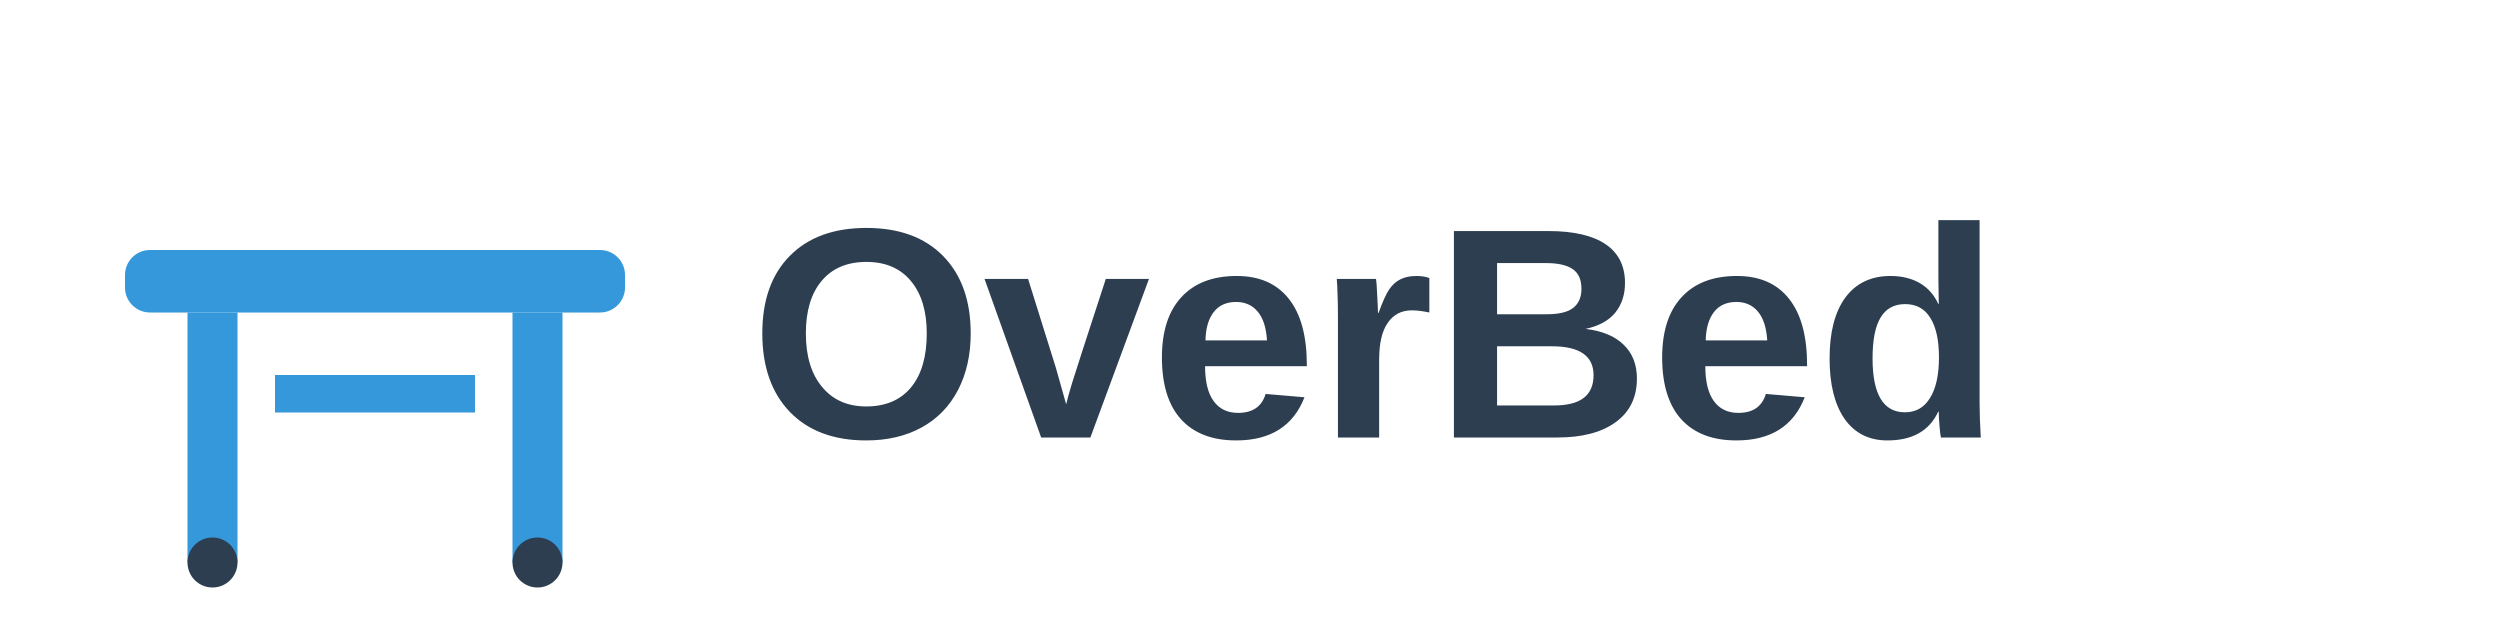
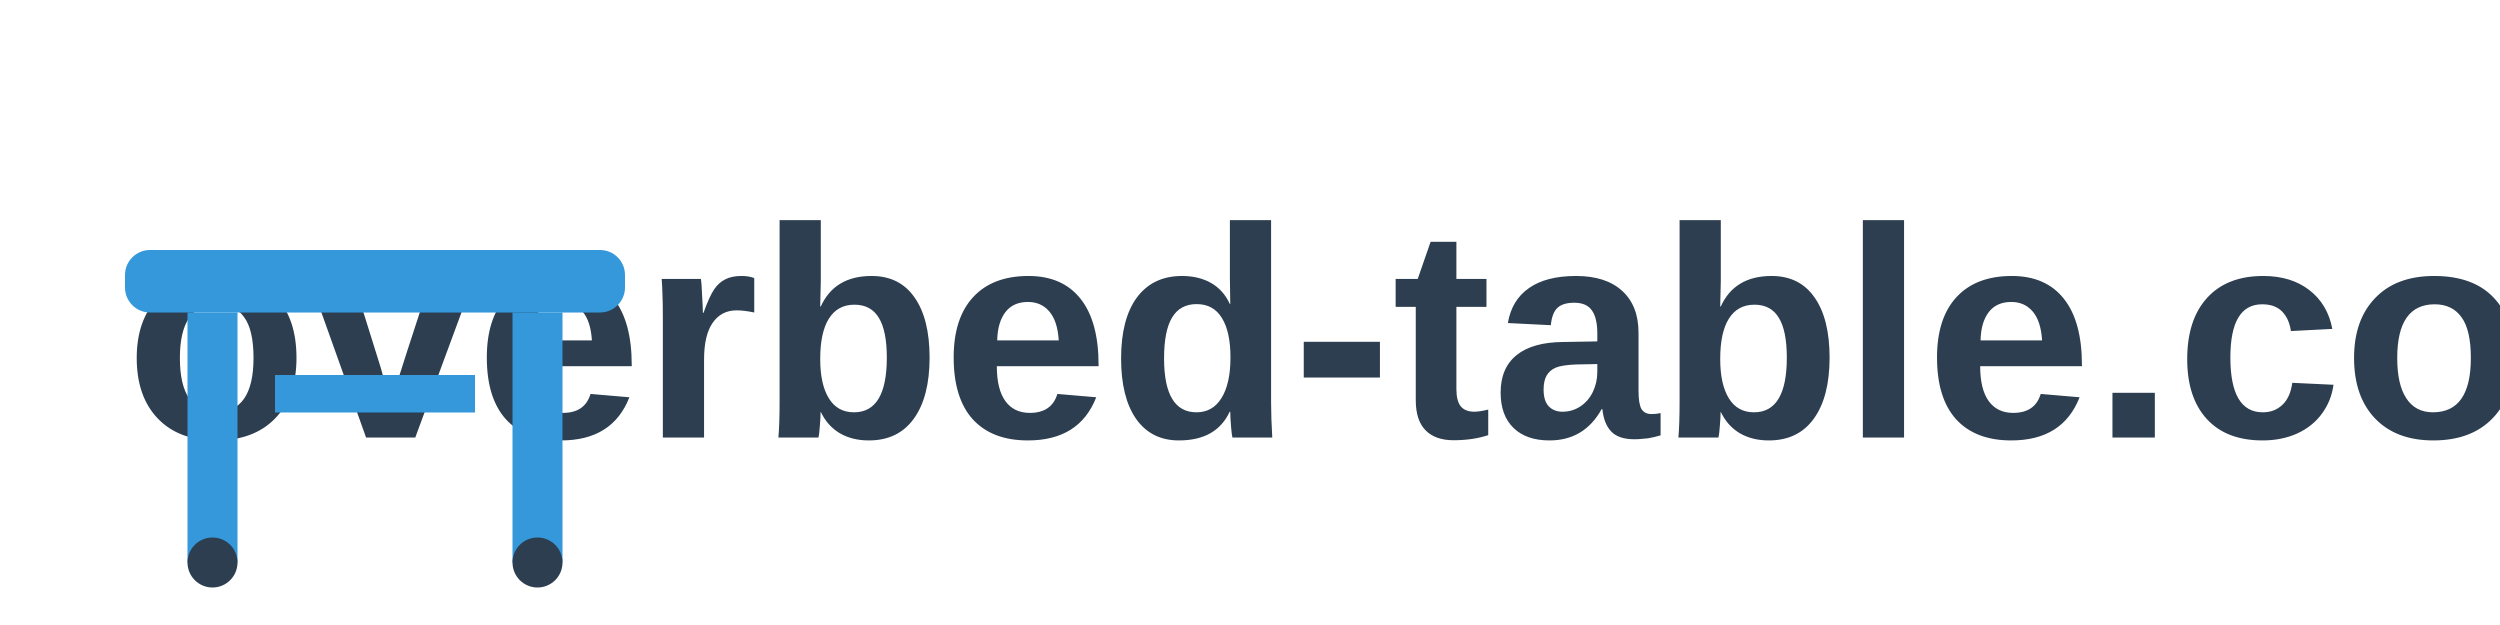
- <svg xmlns="http://www.w3.org/2000/svg" width="200" height="50" viewBox="0 0 200 50" version="1.1">
-   <text x="60" y="35" font-family="Arial, sans-serif" font-size="24" font-weight="bold" fill="#2c3e50">
-         OverBed
+ <svg xmlns="http://www.w3.org/2000/svg" width="200" height="50" viewBox="0 0 200 50" fill="none">
+   <text x="10" y="35" font-family="Arial" font-size="24" font-weight="bold" fill="#2c3e50">
+         overbed-table.com
    </text>
  <g transform="translate(10,10)">
    <rect x="0" y="10" width="40" height="5" fill="#3498db" rx="2" />
    <rect x="5" y="15" width="4" height="20" fill="#3498db" />
    <rect x="31" y="15" width="4" height="20" fill="#3498db" />
    <rect x="12" y="20" width="16" height="3" fill="#3498db" />
    <circle cx="7" cy="35" r="2" fill="#2c3e50" />
    <circle cx="33" cy="35" r="2" fill="#2c3e50" />
  </g>
</svg>
